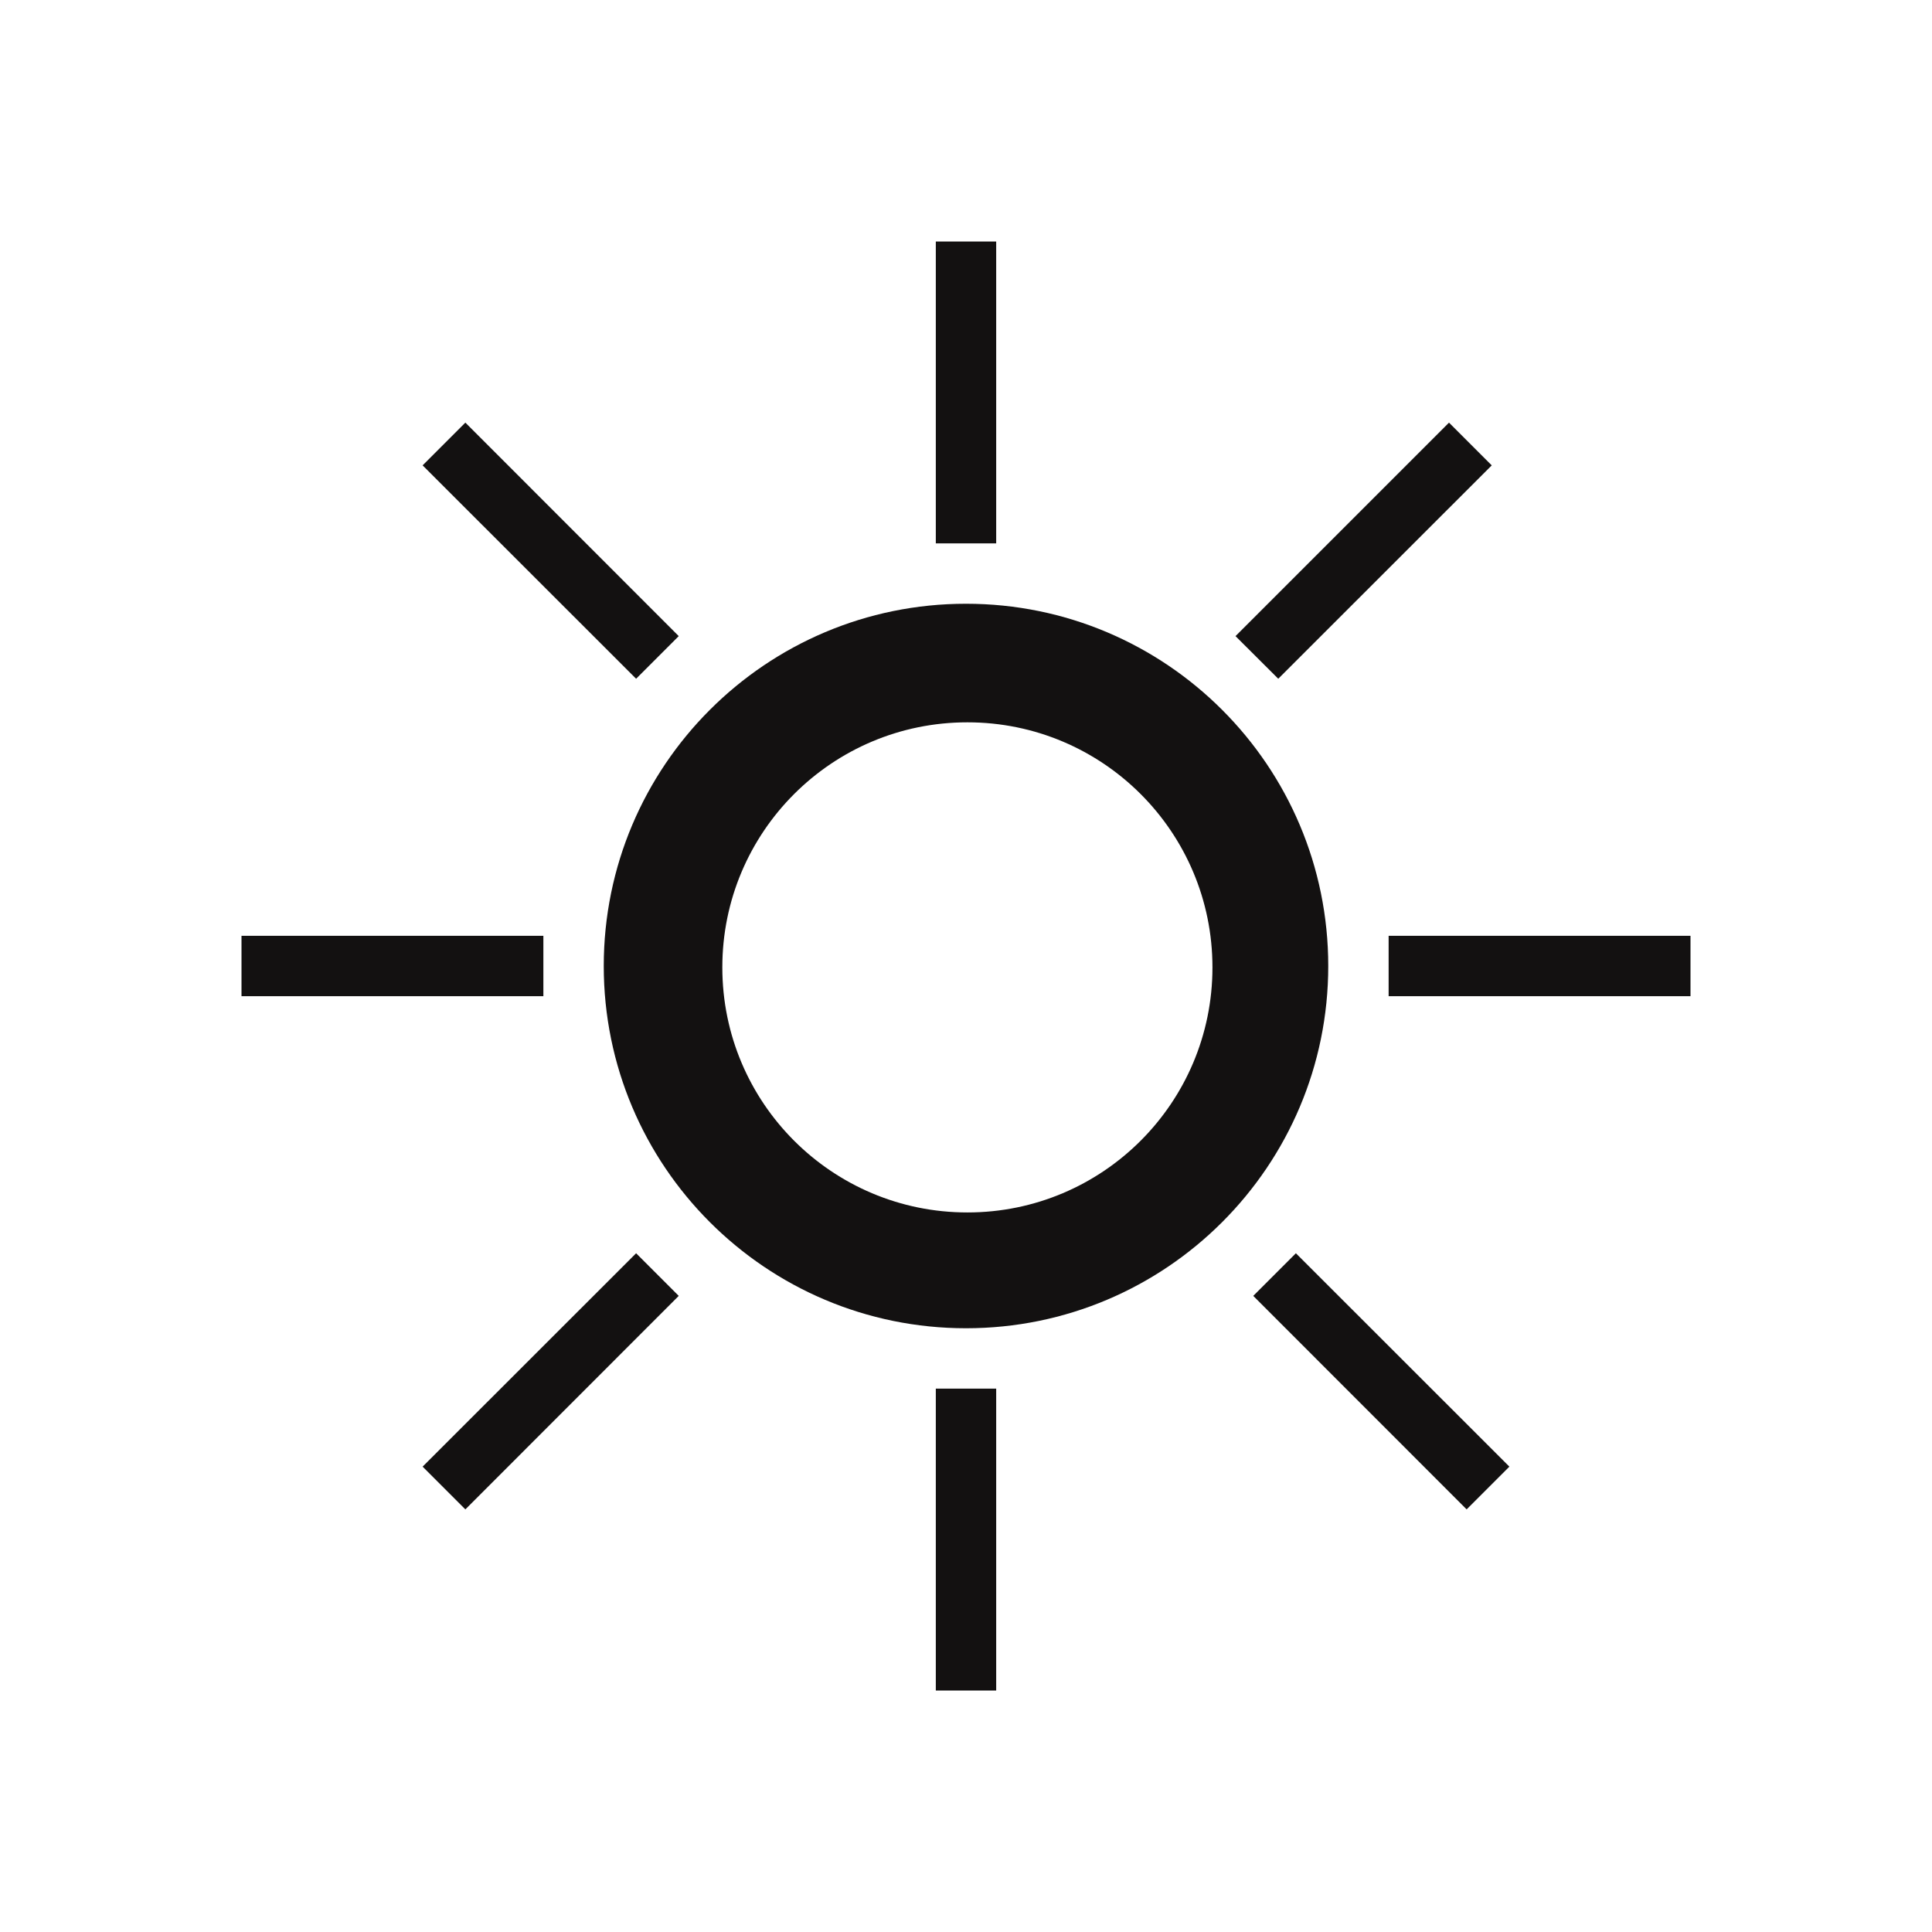
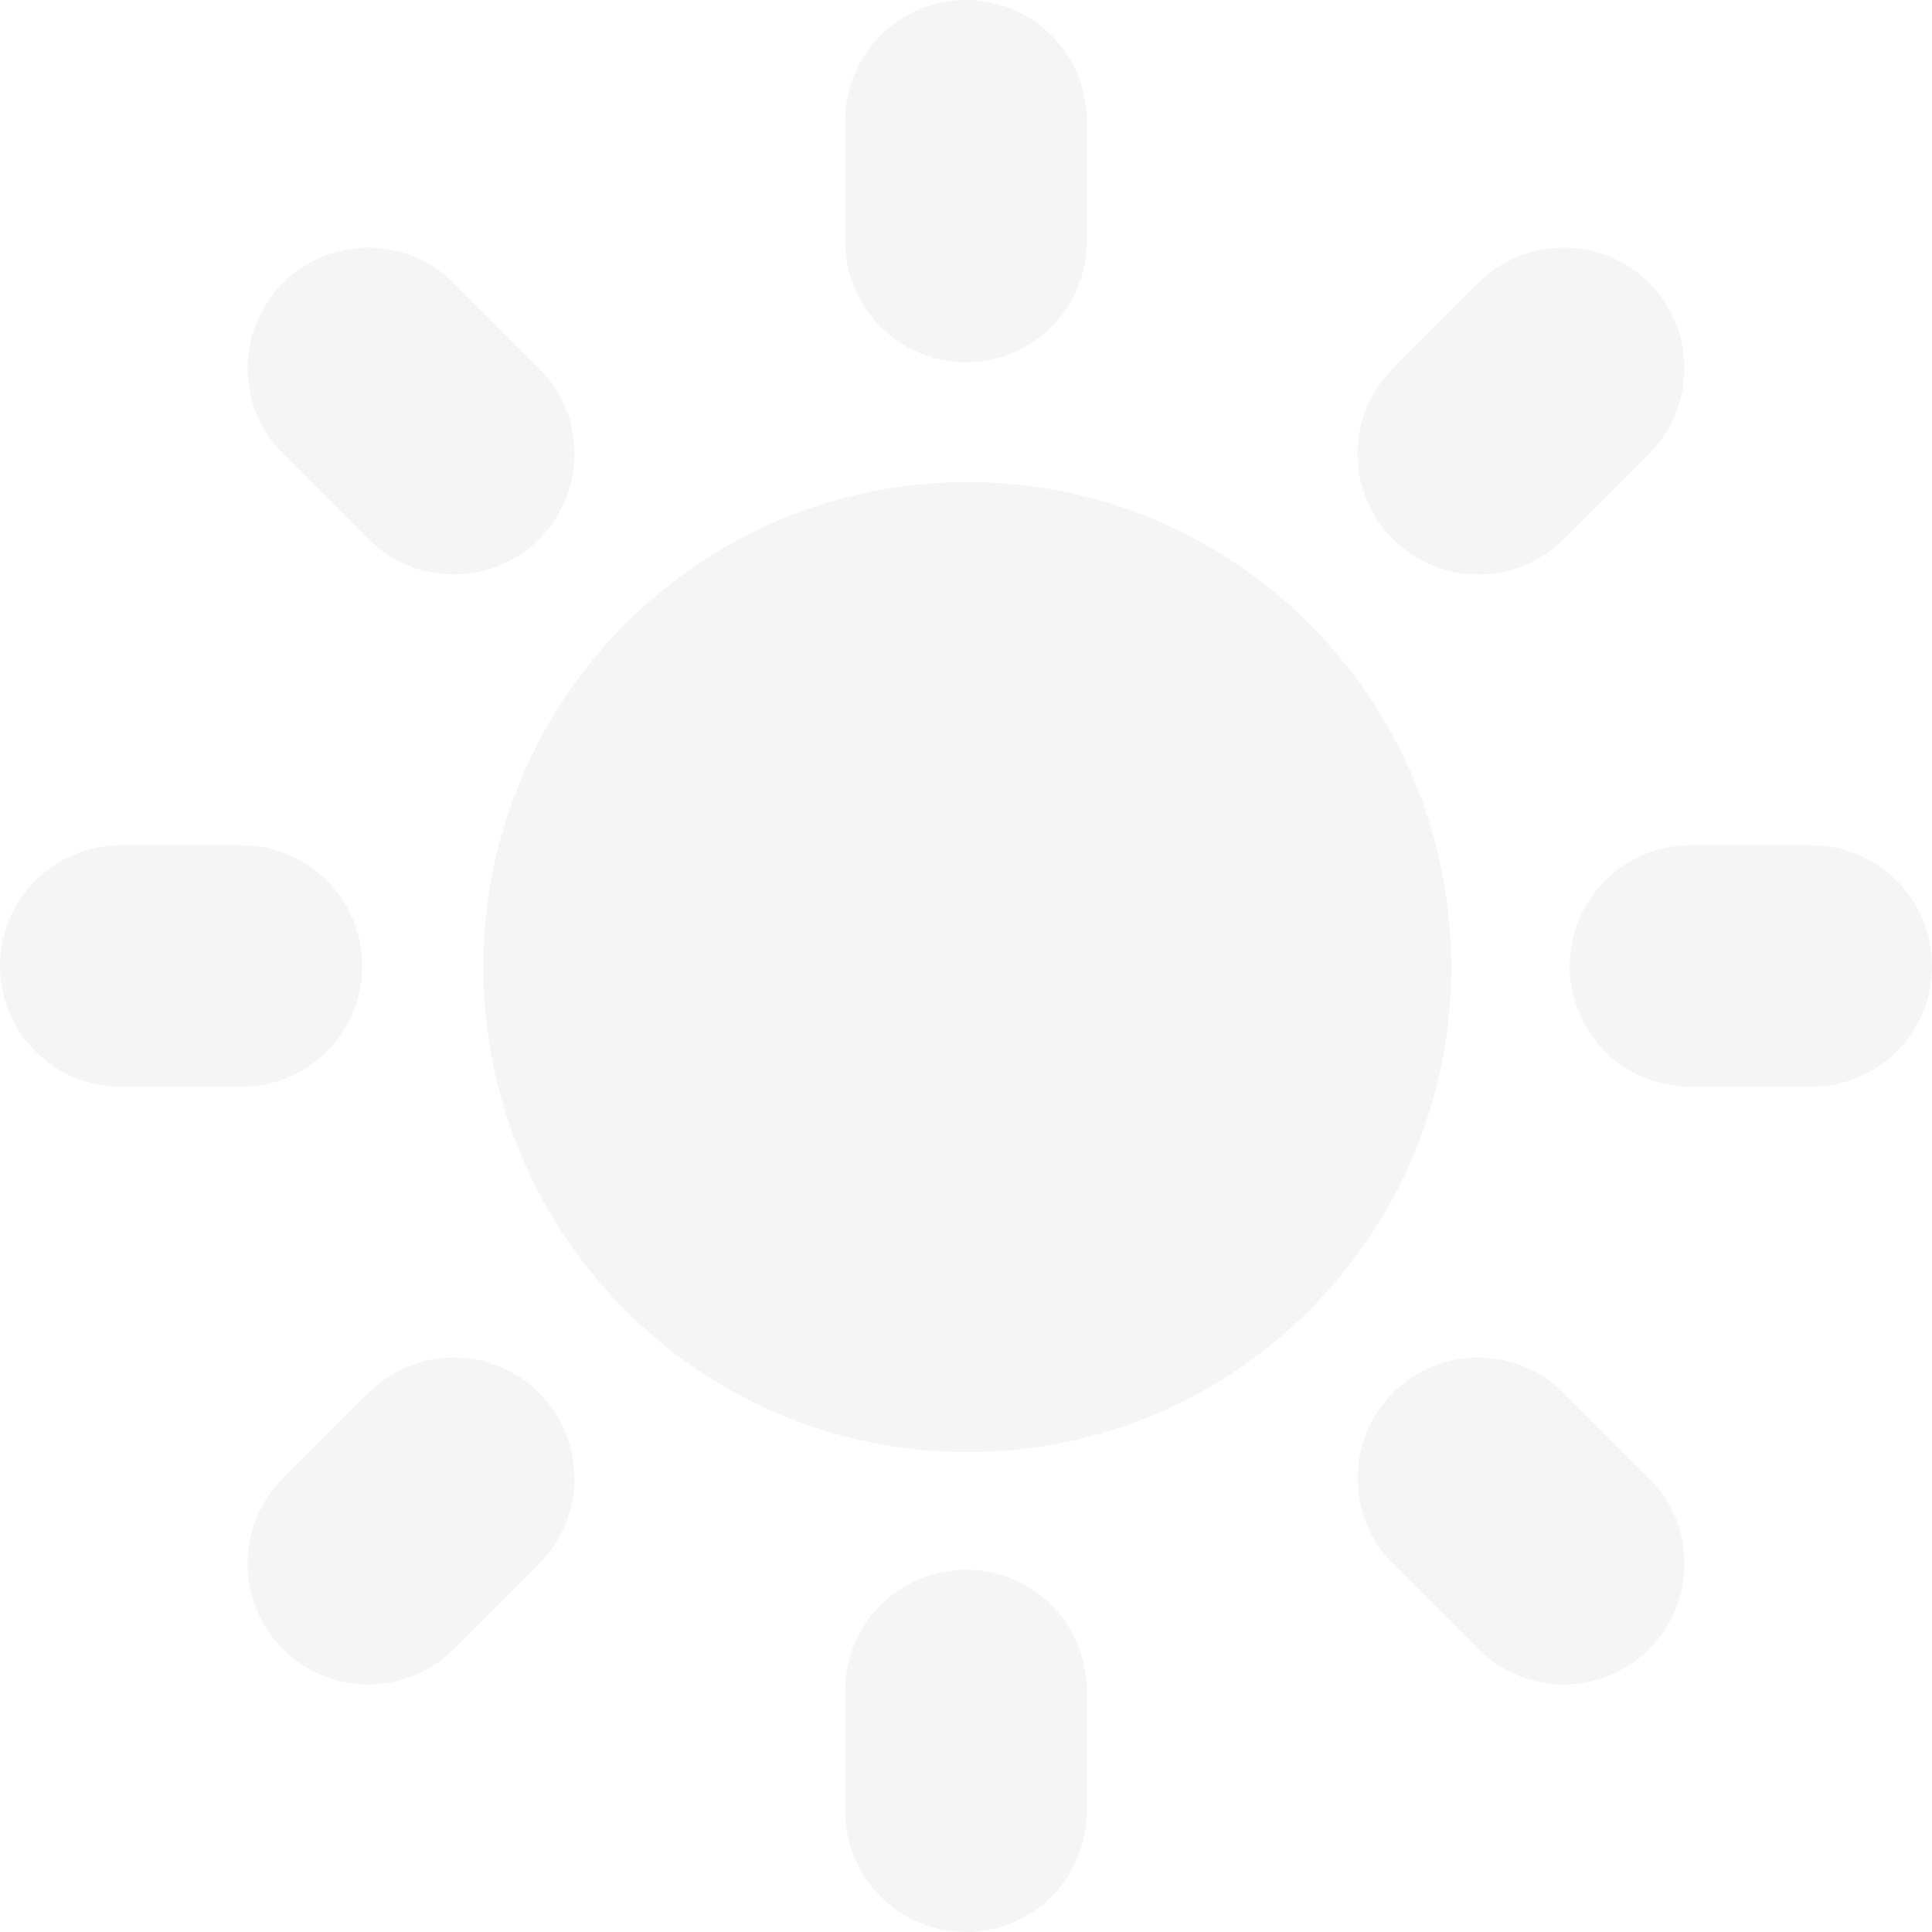
<svg xmlns="http://www.w3.org/2000/svg" version="1.1" id="svg2" width="16" height="16" viewBox="0 0 16 16">
  <defs id="defs6" />
-   <path style="opacity:1;fill:#131111;fill-opacity:1;stroke:none;stroke-width:0.8;stroke-linecap:round;stroke-linejoin:round;stroke-miterlimit:4;stroke-dasharray:none;stroke-dashoffset:0;stroke-opacity:1;paint-order:fill markers stroke" d="M 7.75 2 L 7.75 4.5 L 8.25 4.5 L 8.25 2 L 7.75 2 z M 3.854 3.5 L 3.5 3.854 L 5.268 5.621 L 5.621 5.268 L 3.854 3.5 z M 12 3.5 L 10.232 5.268 L 10.586 5.621 L 12.354 3.854 L 12 3.5 z M 8 5 A 3 3 0 0 0 5 8 A 3 3 0 0 0 8 11 A 3 3 0 0 0 11 8 A 3 3 0 0 0 8 5 z M 8.012 5.982 A 2.029 2.029 0 0 1 10.041 8.012 A 2.029 2.029 0 0 1 8.012 10.041 A 2.029 2.029 0 0 1 5.982 8.012 A 2.029 2.029 0 0 1 8.012 5.982 z M 2 7.75 L 2 8.25 L 4.5 8.25 L 4.5 7.75 L 2 7.75 z M 11.5 7.75 L 11.5 8.25 L 14 8.25 L 14 7.75 L 11.5 7.75 z M 5.268 10.379 L 3.5 12.146 L 3.854 12.5 L 5.621 10.732 L 5.268 10.379 z M 10.732 10.379 L 10.379 10.732 L 12.146 12.5 L 12.5 12.146 L 10.732 10.379 z M 7.75 11.5 L 7.75 14 L 8.25 14 L 8.25 11.5 L 7.75 11.5 z " id="path819" />
+   <ellipse style="opacity:1;fill:#f5f5f5;stroke-width:0.747;fill-opacity:1" id="path831" cx="8.011" cy="8.009" rx="4.008" ry="4.017" />
+   <rect style="opacity:1;fill:#f5f5f5;fill-opacity:1" id="rect833" width="2" height="3" x="7" y="0" rx="1" ry="1" />
+   <rect style="opacity:1;fill:#f5f5f5;fill-opacity:1" id="rect837" width="3" height="2" x="13" y="7" rx="1" ry="1" />
+   <rect style="opacity:1;fill:#f5f5f5;fill-opacity:1" id="rect841" width="2" height="3" x="7" y="13" rx="1" ry="1" />
+   <rect style="opacity:1;fill:#f5f5f5;fill-opacity:1" id="rect845" width="3" height="2" x="0" y="7" rx="1" ry="1" />
+   <rect style="opacity:1;fill:#f5f5f5;fill-opacity:1" id="rect853" width="2" height="3" x="-1" y="3.314" rx="1" ry="1" transform="rotate(-45)" />
+   <rect style="opacity:1;fill:#f5f5f5;fill-opacity:1" id="rect855" width="3" height="2" x="5" y="10.314" rx="1" ry="1" transform="rotate(-45)" />
+   <rect style="opacity:1;fill:#f5f5f5;fill-opacity:1" id="rect857" width="2" height="3" x="-1" y="16.314" rx="1" ry="1" transform="rotate(-45)" />
+   <rect style="opacity:1;fill:#f5f5f5;fill-opacity:1" id="rect859" width="3" height="2" x="-8" y="10.314" rx="1" ry="1" transform="rotate(-45)" />
</svg>
